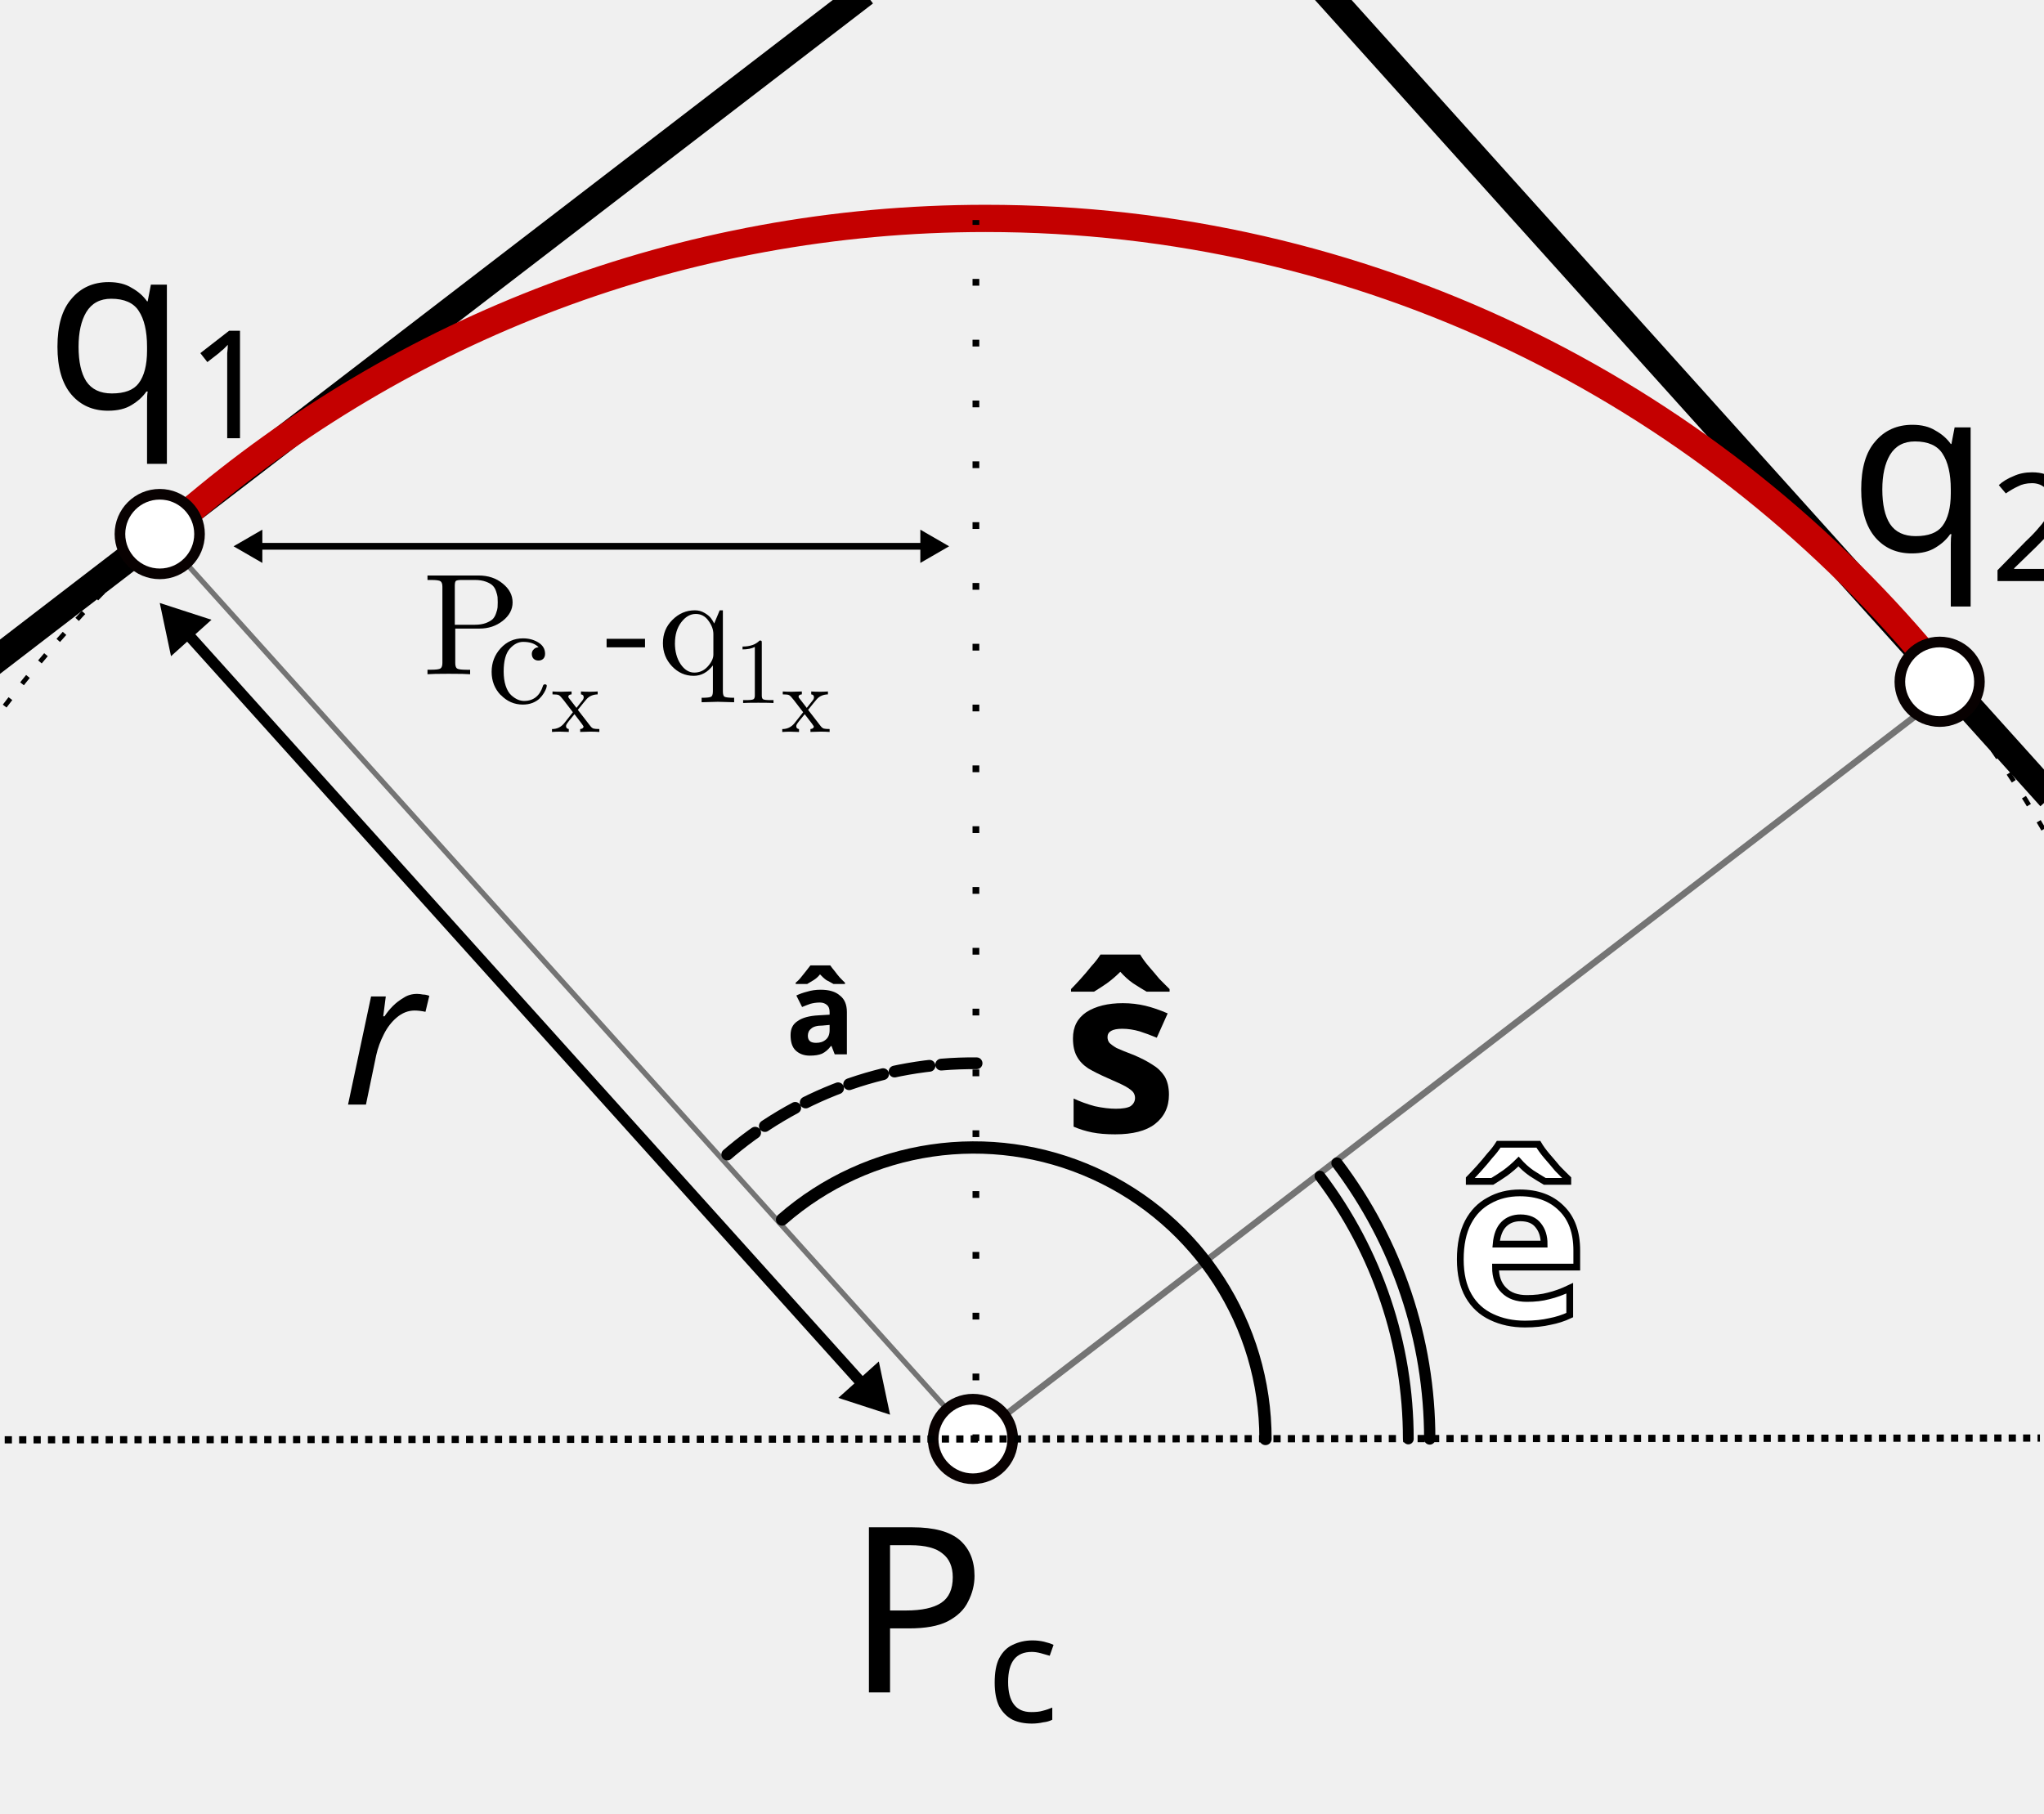
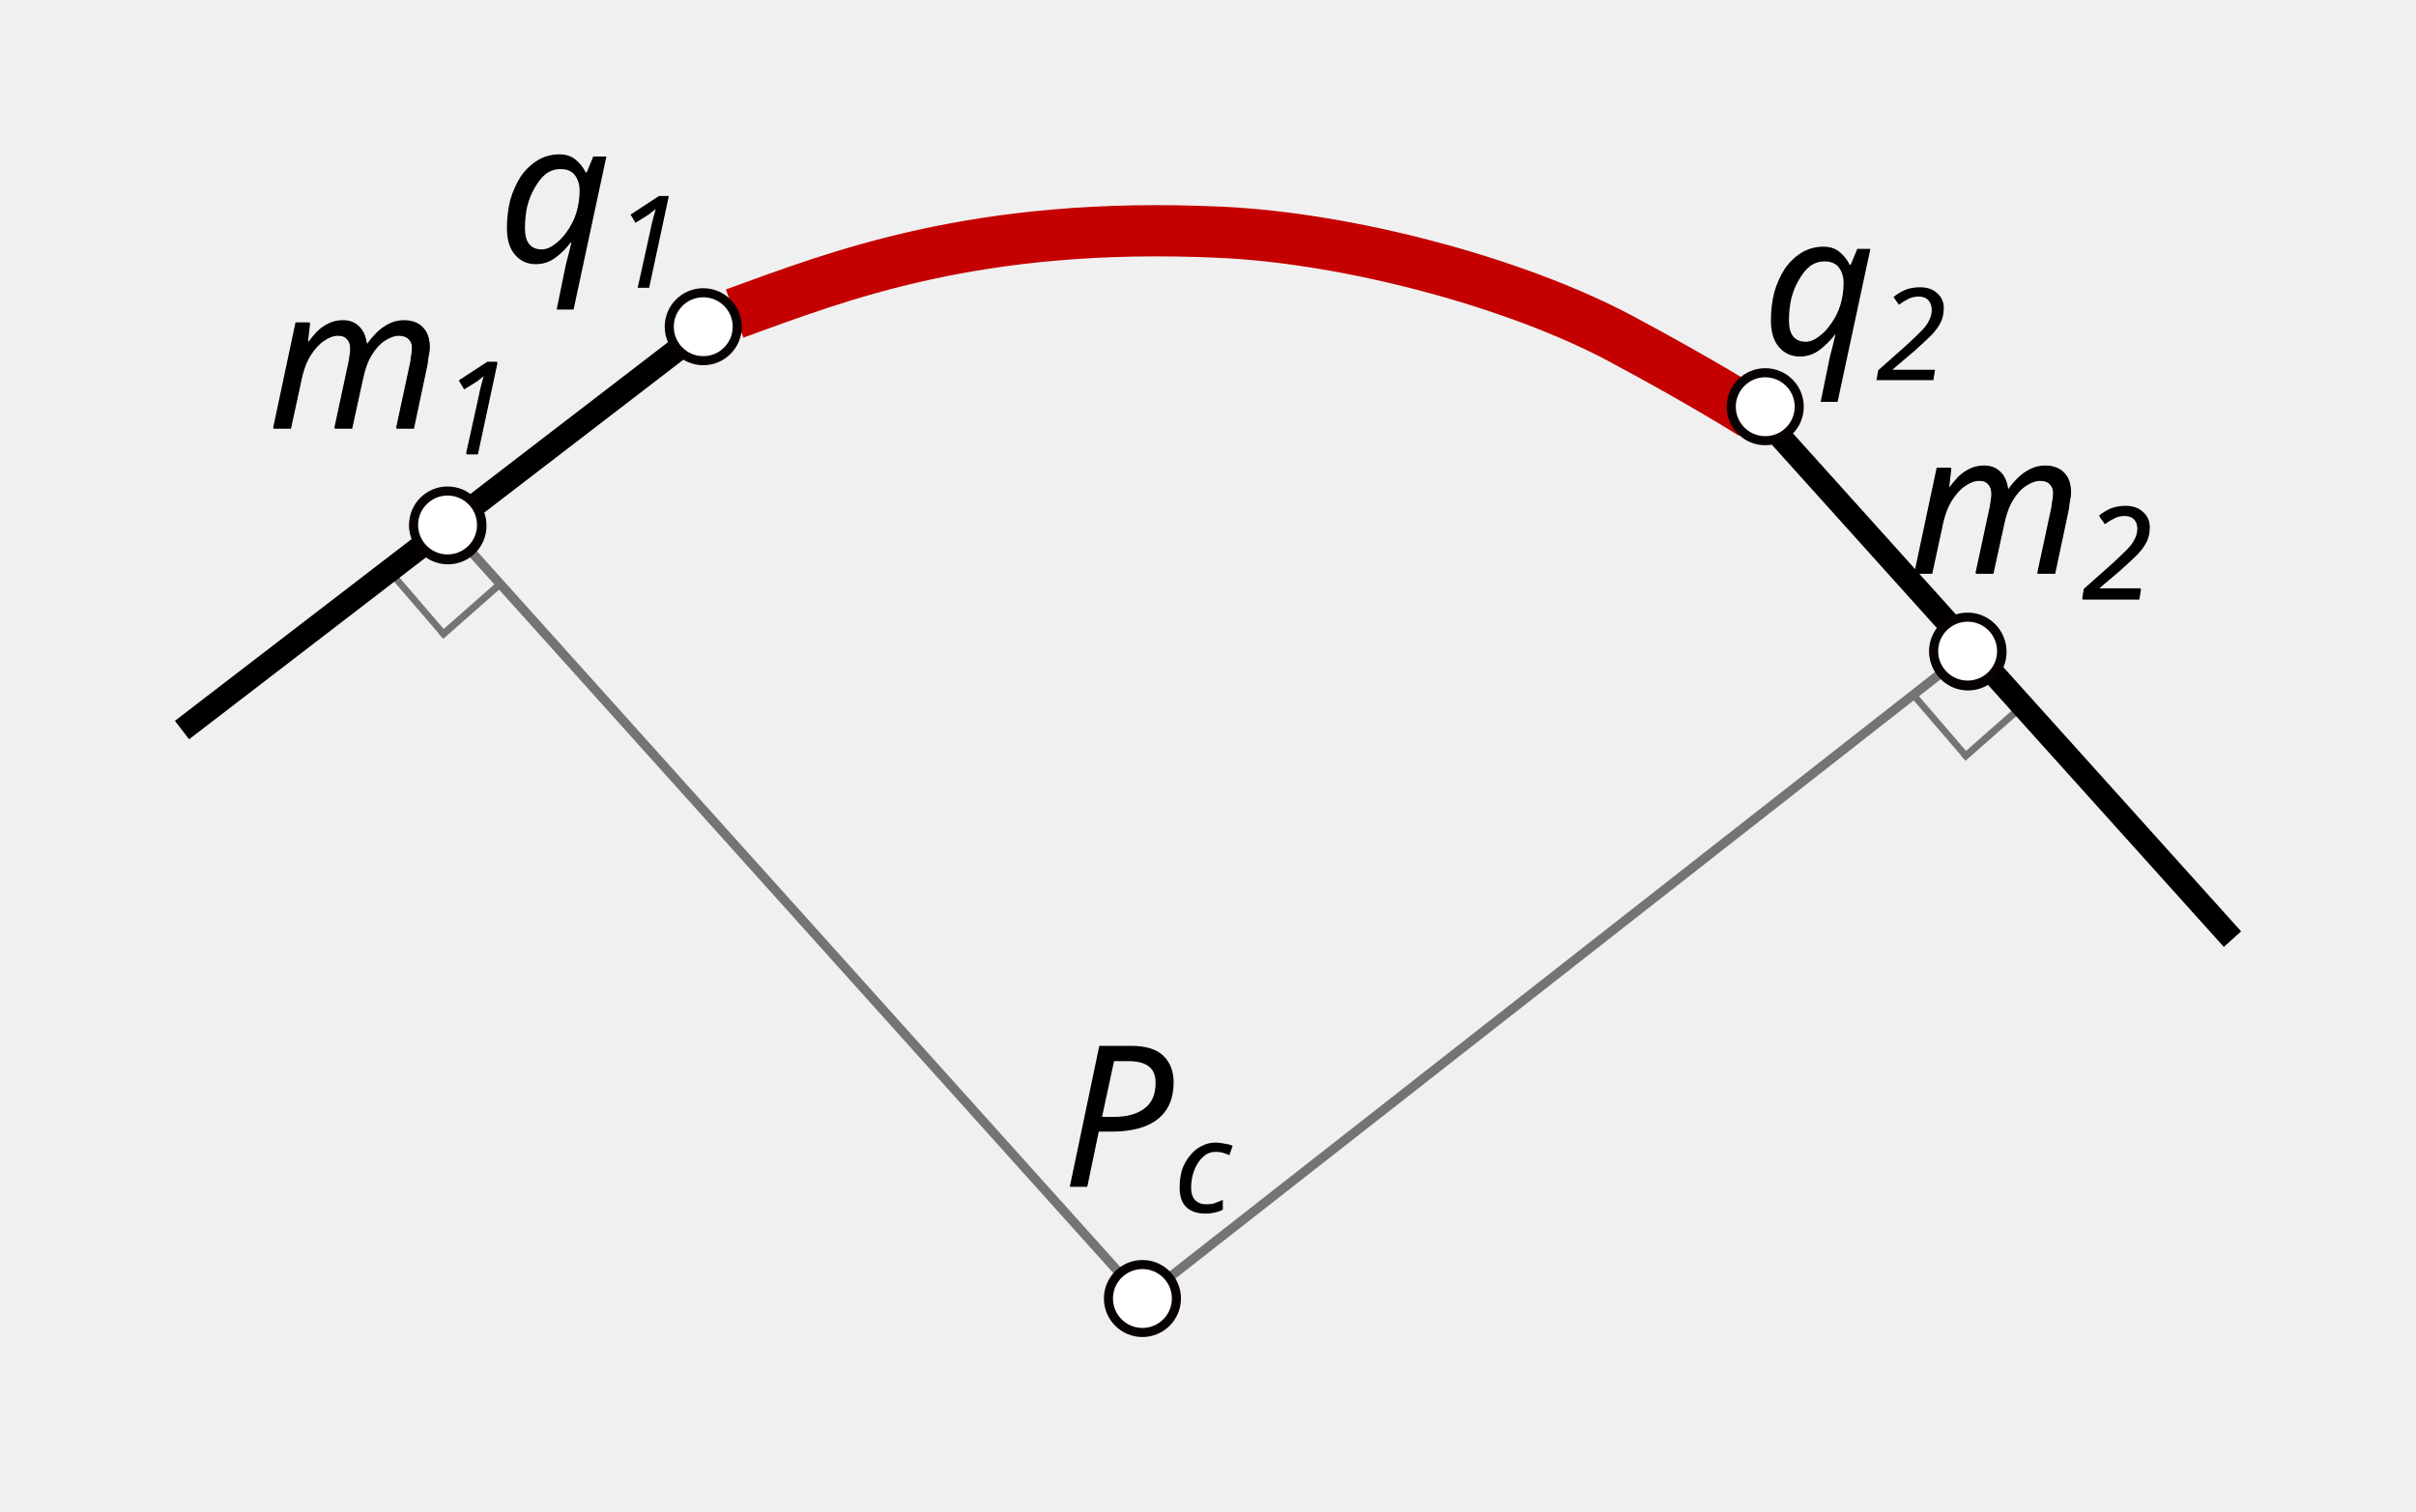
- <svg xmlns="http://www.w3.org/2000/svg" xmlns:xlink="http://www.w3.org/1999/xlink" id="svg1562" version="1.1" viewBox="0 0 49.905 44.288" height="44.289mm" width="49.905mm">
-   <defs id="defs1556">
-     <marker style="overflow:visible" id="marker2694" refX="0" refY="0" orient="auto">
-       <path transform="scale(0.4)" style="fill:#000000;fill-opacity:1;fill-rule:evenodd;stroke:#000000;stroke-width:1pt;stroke-opacity:1" d="M 5.77,0 -2.88,5 V -5 Z" id="path2692" />
-     </marker>
-     <marker style="overflow:visible" id="marker2624" refX="0" refY="0" orient="auto">
-       <path transform="scale(-0.4)" style="fill:#000000;fill-opacity:1;fill-rule:evenodd;stroke:#000000;stroke-width:1pt;stroke-opacity:1" d="M 5.77,0 -2.88,5 V -5 Z" id="path2622" />
-     </marker>
-     <marker style="overflow:visible" id="TriangleOutM" refX="0" refY="0" orient="auto">
-       <path transform="scale(0.4)" style="fill:#000000;fill-opacity:1;fill-rule:evenodd;stroke:#000000;stroke-width:1pt;stroke-opacity:1" d="M 5.77,0 -2.88,5 V -5 Z" id="path2000" />
-     </marker>
-     <marker style="overflow:visible" id="Arrow1Send" refX="0" refY="0" orient="auto">
-       <path transform="matrix(-0.2,0,0,-0.2,-1.2,0)" style="fill:#000000;fill-opacity:1;fill-rule:evenodd;stroke:#000000;stroke-width:1pt;stroke-opacity:1" d="M 0,0 5,-5 -12.5,0 5,5 Z" id="path1870" />
-     </marker>
-     <marker style="overflow:visible" id="TriangleInM" refX="0" refY="0" orient="auto">
-       <path transform="scale(-0.4)" style="fill:#000000;fill-opacity:1;fill-rule:evenodd;stroke:#000000;stroke-width:1pt;stroke-opacity:1" d="M 5.77,0 -2.88,5 V -5 Z" id="path1991" />
-     </marker>
-     <marker style="overflow:visible" id="TriangleInL" refX="0" refY="0" orient="auto">
-       <path transform="scale(-0.8)" style="fill:#000000;fill-opacity:1;fill-rule:evenodd;stroke:#000000;stroke-width:1pt;stroke-opacity:1" d="M 5.77,0 -2.88,5 V -5 Z" id="path1988" />
-     </marker>
-     <marker style="overflow:visible" id="TriangleInM-3" refX="0" refY="0" orient="auto">
-       <path transform="scale(-0.4)" style="fill:#000000;fill-opacity:1;fill-rule:evenodd;stroke:#000000;stroke-width:1pt;stroke-opacity:1" d="M 5.77,0 -2.88,5 V -5 Z" id="path1991-0" />
-     </marker>
-     <marker style="overflow:visible" id="TriangleOutM-7" refX="0" refY="0" orient="auto">
-       <path transform="scale(0.4)" style="fill:#000000;fill-opacity:1;fill-rule:evenodd;stroke:#000000;stroke-width:1pt;stroke-opacity:1" d="M 5.77,0 -2.88,5 V -5 Z" id="path2000-8" />
-     </marker>
-   </defs>
-   <g id="layer1" style="display:inline" transform="translate(-26.15002,-65.90114)">
-     <path style="fill:none;stroke:#000000;stroke-width:0.665;stroke-linecap:butt;stroke-linejoin:miter;stroke-miterlimit:4;stroke-dasharray:none;stroke-opacity:1" d="M 25.772,82.227 47.262,65.721" id="path2125" />
-     <path style="fill:none;stroke:#000000;stroke-width:0.665;stroke-linecap:butt;stroke-linejoin:miter;stroke-miterlimit:4;stroke-dasharray:none;stroke-opacity:1" d="M 76.214,85.366 58.485,65.659" id="path2127" />
+ <svg xmlns="http://www.w3.org/2000/svg" xmlns:xlink="http://www.w3.org/1999/xlink" id="svg1562" version="1.1" viewBox="0 0 69.071 43.234" height="43.234mm" width="69.071mm">
+   <defs id="defs1556" />
+   <g id="layer1" style="display:inline" transform="translate(-31.53097,-63.90471)">
+     <path style="fill:none;stroke:#000000;stroke-width:0.665;stroke-linecap:butt;stroke-linejoin:miter;stroke-miterlimit:4;stroke-dasharray:none;stroke-opacity:1" d="M 36.734,84.782 51.638,73.334" id="path2125" />
+     <path style="fill:none;stroke:#000000;stroke-width:0.665;stroke-linecap:butt;stroke-linejoin:miter;stroke-miterlimit:4;stroke-dasharray:none;stroke-opacity:1" d="M 95.355,90.761 81.77,75.661" id="path2127" />
  </g>
-   <g id="layer11" style="display:none" transform="translate(-31.87365,-32.87163)">
-     <g id="g2672" transform="translate(4.492223,-34.39832)" style="display:inline">
-       <path style="display:inline;fill:none;stroke:#000000;stroke-width:0.212;stroke-linecap:butt;stroke-linejoin:miter;stroke-miterlimit:4;stroke-dasharray:none;stroke-opacity:1" d="m 71.068,65.582 h 3.271" id="path2451-7-1" />
-       <path style="display:inline;fill:none;stroke:#000000;stroke-width:0.212;stroke-linecap:butt;stroke-linejoin:miter;stroke-miterlimit:4;stroke-dasharray:none;stroke-opacity:1" d="m 71.375,65.924 h 3.271" id="path2451-7-4-6" />
+   <g id="layer11" style="display:inline" transform="translate(-37.25459,-30.8752)" />
+   <g id="layer7" style="display:inline;opacity:0.519" transform="translate(-31.53097,-63.90471)">
+     <path style="fill:none;stroke:#000000;stroke-width:0.265;stroke-linecap:butt;stroke-linejoin:miter;stroke-miterlimit:4;stroke-dasharray:none;stroke-opacity:1" d="M 64.192,101.038 87.795,82.548" id="path2125-2" />
+     <path style="fill:none;stroke:#000000;stroke-width:0.265;stroke-linecap:butt;stroke-linejoin:miter;stroke-miterlimit:4;stroke-dasharray:none;stroke-opacity:1" d="M 64.192,101.038 44.337,78.941" id="path2127-2" />
+     <path style="fill:none;stroke:#000000;stroke-width:0.192;stroke-linecap:butt;stroke-linejoin:miter;stroke-miterlimit:4;stroke-dasharray:none;stroke-opacity:1" d="m 44.259,82.088 -1.512,-1.758" id="path2695" />
+     <path style="fill:none;stroke:#000000;stroke-width:0.203;stroke-linecap:butt;stroke-linejoin:miter;stroke-miterlimit:4;stroke-dasharray:none;stroke-opacity:1" d="m 44.137,82.096 1.695,-1.493" id="path2697" />
+     <path style="display:inline;opacity:1;fill:none;stroke:#000000;stroke-width:0.192;stroke-linecap:butt;stroke-linejoin:miter;stroke-miterlimit:4;stroke-dasharray:none;stroke-opacity:1" d="m 87.78,85.575 -1.512,-1.758" id="path2695-7" />
+     <path style="display:inline;opacity:1;fill:none;stroke:#000000;stroke-width:0.203;stroke-linecap:butt;stroke-linejoin:miter;stroke-miterlimit:4;stroke-dasharray:none;stroke-opacity:1" d="m 87.658,85.583 1.695,-1.493" id="path2697-2" />
+   </g>
+   <g id="layer8" style="display:inline" transform="translate(-31.53097,-63.90471)" />
+   <g id="layer9" transform="translate(-31.53097,-63.90471)" style="display:inline">
+     <path id="path2348-5" style="display:inline;fill:none;fill-opacity:1;stroke:#c40000;stroke-width:1.465;stroke-linejoin:round;stroke-miterlimit:4;stroke-dasharray:none;stroke-dashoffset:0;stroke-opacity:1" d="m 21.001,15.404 c 2.917,-1.053 6.878,-2.654 13.921,-2.323 3.667,0.172 8.408,1.436 11.412,3.04 2.349,1.254 3.767,2.156 3.767,2.156" transform="translate(31.53097,57.46696)" />
+   </g>
+   <g id="layer6" transform="translate(-31.53097,-63.90471)" style="display:inline">
+     <g id="layer12" style="display:inline">
+       <a id="a1442-2-2" transform="matrix(2.218278,0,0,2.218278,-114.5749,-140.7052)" style="display:inline">
+         <circle style="fill:#ffffff;fill-opacity:1;stroke:#080101;stroke-width:0.117;stroke-linecap:square;stroke-miterlimit:4;stroke-dasharray:none;paint-order:fill markers stroke" id="path847-8-9-8" cx="74.928" cy="96.45" r="0.438" />
+       </a>
+       <a id="a1442-2-5-0" transform="matrix(2.218278,0,0,2.218278,-84.21345,-138.4173)" style="display:inline">
+         <circle style="fill:#ffffff;fill-opacity:1;stroke:#080101;stroke-width:0.117;stroke-linecap:square;stroke-miterlimit:4;stroke-dasharray:none;paint-order:fill markers stroke" id="path847-8-9-4-1" cx="74.928" cy="96.45" r="0.438" />
+       </a>
    </g>
-     <g id="g2682" transform="translate(14.7705,-40.19808)" style="display:inline">
-       <path style="fill:none;stroke:#000000;stroke-width:0.291;stroke-linecap:butt;stroke-linejoin:miter;stroke-miterlimit:4;stroke-dasharray:none;stroke-opacity:1" d="m 14.248,99.808 3.663,2.115" id="path2548" />
-       <path style="display:inline;fill:none;stroke:#000000;stroke-width:0.291;stroke-linecap:butt;stroke-linejoin:miter;stroke-miterlimit:4;stroke-dasharray:none;stroke-opacity:1" d="m 14.758,99.416 3.663,2.115" id="path2548-5" />
-       <path style="display:inline;fill:none;stroke:#000000;stroke-width:0.291;stroke-linecap:butt;stroke-linejoin:miter;stroke-miterlimit:4;stroke-dasharray:none;stroke-opacity:1" d="m 15.26,99.03 3.663,2.115" id="path2548-5-7" />
-     </g>
-     <g id="g2677" transform="translate(8.815732,-35.62445)" style="display:inline">
-       <path style="display:inline;fill:none;stroke:#000000;stroke-width:0.291;stroke-linecap:butt;stroke-linejoin:miter;stroke-miterlimit:4;stroke-dasharray:none;stroke-opacity:1" d="m 57.664,66.461 3.663,2.115" id="path2548-59" />
-       <path style="display:inline;fill:none;stroke:#000000;stroke-width:0.291;stroke-linecap:butt;stroke-linejoin:miter;stroke-miterlimit:4;stroke-dasharray:none;stroke-opacity:1" d="m 58.174,66.069 3.663,2.115" id="path2548-5-2" />
-       <path style="display:inline;fill:none;stroke:#000000;stroke-width:0.291;stroke-linecap:butt;stroke-linejoin:miter;stroke-miterlimit:4;stroke-dasharray:none;stroke-opacity:1" d="m 58.676,65.684 3.663,2.115" id="path2548-5-7-7" />
-     </g>
-     <g id="g2668" transform="translate(0.710642,-38.60186)" style="display:inline">
-       <path style="display:inline;fill:none;stroke:#000000;stroke-width:0.212;stroke-linecap:butt;stroke-linejoin:miter;stroke-miterlimit:4;stroke-dasharray:none;stroke-opacity:1" d="m 108.519,107.212 h 3.271" id="path2451-7-1-7" />
-       <path style="display:inline;fill:none;stroke:#000000;stroke-width:0.212;stroke-linecap:butt;stroke-linejoin:miter;stroke-miterlimit:4;stroke-dasharray:none;stroke-opacity:1" d="m 108.827,107.554 h 3.271" id="path2451-7-4-6-9" />
-     </g>
-   </g>
-   <g id="layer7" style="display:inline;opacity:0.519" transform="translate(-26.15002,-65.90114)">
-     <path style="fill:none;stroke:#000000;stroke-width:0.158;stroke-linecap:butt;stroke-linejoin:miter;stroke-miterlimit:4;stroke-dasharray:none;stroke-opacity:1" d="M 49.87,101.084 74.443,82.21" id="path2125-2" />
-     <path style="fill:none;stroke:#000000;stroke-width:0.129;stroke-linecap:butt;stroke-linejoin:miter;stroke-miterlimit:4;stroke-dasharray:none;stroke-opacity:1" d="M 49.81,100.906 29.604,78.445" id="path2127-2" />
-   </g>
-   <g id="layer8" style="display:inline" transform="translate(-26.15002,-65.90114)">
-     <path id="path3735" style="opacity:1;fill:none;fill-opacity:1;stroke:#000000;stroke-width:0.435;stroke-linejoin:round;stroke-miterlimit:4;stroke-dasharray:0.869, 1.739;stroke-dashoffset:0;stroke-opacity:1" d="M -1.125,67.257 C -0.659,66.615 -0.186,65.977 0.293,65.345 20.986,38.026 53.778,20.378 90.692,20.378 c 41.938,0 78.555,22.778 98.155,56.638" transform="matrix(0.2645833,0,0,0.2645833,26.15002,65.90114)" />
-   </g>
-   <g id="layer9" transform="translate(-26.15002,-65.90114)" style="display:inline">
-     <path id="path2348" style="opacity:1;fill:none;fill-opacity:1;stroke:#c40000;stroke-width:0.665;stroke-linejoin:round;stroke-miterlimit:4;stroke-dasharray:none;stroke-dashoffset:0;stroke-opacity:1" d="m 30.733,78.425 c 5.241,-4.484 12.046,-7.191 19.483,-7.191 9.246,0 17.515,4.185 23.016,10.764" />
-   </g>
-   <g id="layer6" transform="translate(-26.15002,-65.90114)" style="display:inline">
-     <g id="layer12" style="display:inline" />
    <g id="layer13" style="display:inline">
      <use x="0" y="0" xlink:href="#a1442" id="use2723" width="100%" height="100%" transform="translate(19.85432,22.09657)" style="display:inline" />
    </g>
    <g id="layer14" style="display:inline">
-       <a id="a1442" transform="matrix(2.218278,0,0,2.218278,-136.161,-135.0113)" style="display:inline">
+       <a id="a1442" transform="matrix(2.218278,0,0,2.218278,-121.8735,-135.0113)" style="display:inline">
        <circle style="fill:#ffffff;fill-opacity:1;stroke:#080101;stroke-width:0.117;stroke-linecap:square;stroke-miterlimit:4;stroke-dasharray:none;paint-order:fill markers stroke" id="path847-8" cx="74.928" cy="96.45" r="0.438" />
      </a>
      <use x="0" y="0" xlink:href="#a1442" id="use2234" width="100%" height="100%" transform="translate(43.45714,3.607075)" style="display:inline" />
    </g>
-     <path style="fill:none;stroke:#000000;stroke-width:0.176;stroke-linecap:butt;stroke-linejoin:miter;stroke-miterlimit:4;stroke-dasharray:0.176, 0.176;stroke-dashoffset:0;stroke-opacity:1" d="m 26.265,101.059 49.691,-0.043" id="path1734" />
  </g>
-   <g id="layer2" style="display:inline" transform="translate(-31.87365,-32.87163)">
-     <path style="display:inline;opacity:1;fill:none;stroke:#000000;stroke-width:0.3;stroke-linecap:round;stroke-linejoin:round;stroke-miterlimit:4;stroke-dasharray:none;stroke-opacity:1" id="path1740" d="m 62.771,-68.009 a 7.118,7.118 0 0 1 -4.175,6.481 7.118,7.118 0 0 1 -7.627,-1.122" transform="scale(1,-1)" />
-     <path style="display:inline;fill:none;stroke:#000000;stroke-width:0.276;stroke-linecap:round;stroke-linejoin:round;stroke-miterlimit:4;stroke-dasharray:none;stroke-dashoffset:0" id="path1740-9" transform="scale(1,-1)" d="m 66.781,-68.009 a 11.151,11.151 0 0 1 -2.264,6.736" />
-     <path style="display:inline;fill:none;stroke:#000000;stroke-width:0.263;stroke-linecap:round;stroke-linejoin:round;stroke-miterlimit:4;stroke-dasharray:none;stroke-dashoffset:0" id="path1795" transform="scale(1,-1)" d="m 66.258,-68.009 a 10.624,10.624 0 0 1 -2.158,6.418" />
-     <path style="fill:none;stroke:#000000;stroke-width:0.165;stroke-linecap:butt;stroke-linejoin:miter;stroke-miterlimit:4;stroke-dasharray:none;stroke-opacity:1;marker-start:url(#TriangleInM);marker-end:url(#TriangleOutM)" d="M 38.045,46.211 H 54.578" id="path1853" />
-     <path style="fill:none;stroke:#000000;stroke-width:0.165;stroke-linecap:butt;stroke-linejoin:miter;stroke-miterlimit:4;stroke-dasharray:0.165, 1.32;stroke-dashoffset:0;stroke-opacity:1" d="M 55.701,68.062 V 38.244" id="path2311" />
-     <path style="display:inline;opacity:1;fill:none;stroke:#000000;stroke-width:0.27;stroke-linecap:butt;stroke-linejoin:miter;stroke-miterlimit:4;stroke-dasharray:none;stroke-opacity:1;marker-start:url(#marker2624);marker-end:url(#marker2694)" d="M 53.092,66.846 36.287,48.165" id="path2127-2-8" />
-     <path style="display:inline;opacity:1;fill:none;stroke:#000000;stroke-width:0.288;stroke-linecap:round;stroke-linejoin:round;stroke-miterlimit:4;stroke-dasharray:0.864, 0.288;stroke-dashoffset:0;stroke-opacity:1" id="path2954" d="m 55.717,-58.835 a 9.197,9.197 0 0 1 -6.138,-2.272" transform="scale(1,-1)" />
-   </g>
-   <g id="layer10" transform="translate(-23.18324,-22.7447)" style="display:inline">
+   <g id="layer10" transform="translate(-28.56418,-20.74827)" style="display:inline">
    <g id="layer15" style="display:inline" />
    <g id="layer16" style="display:inline">
-       <text xml:space="preserve" style="font-style:normal;font-variant:normal;font-weight:normal;font-stretch:normal;font-size:5.644px;line-height:1.25;font-family:'CMU Serif';-inkscape-font-specification:'CMU Serif, Normal';font-variant-ligatures:normal;font-variant-caps:normal;font-variant-numeric:normal;font-variant-east-asian:normal;letter-spacing:0px;word-spacing:0px;writing-mode:lr-tb;direction:ltr;display:inline;fill:#000000;fill-opacity:1;stroke:none;stroke-width:0.265" x="68.312" y="36.198" id="text2728-5-9-8-9-7">
-         <tspan id="tspan2726-8-0-4-4-4" x="68.312" y="36.198" style="font-style:normal;font-variant:normal;font-weight:normal;font-stretch:normal;font-size:5.644px;font-family:'CMU Serif';-inkscape-font-specification:'CMU Serif, Normal';font-variant-ligatures:normal;font-variant-caps:normal;font-variant-numeric:normal;font-variant-east-asian:normal;stroke-width:0.265">q<tspan style="font-size:65%;baseline-shift:sub" id="tspan3054">2</tspan>
+       <text xml:space="preserve" style="font-style:italic;font-variant:normal;font-weight:500;font-stretch:normal;font-size:5.644px;line-height:1.25;font-family:'CMU Serif';-inkscape-font-specification:'CMU Serif, Medium Italic';font-variant-ligatures:normal;font-variant-caps:normal;font-variant-numeric:normal;font-variant-east-asian:normal;letter-spacing:0px;word-spacing:0px;writing-mode:lr-tb;direction:ltr;display:inline;fill:#000000;fill-opacity:1;stroke:none;stroke-width:0.265" x="83.147" y="37.159" id="text2728-5-9-8-9-7">
+         <tspan id="tspan2726-8-0-4-4-4" x="83.147" y="37.159" style="font-style:italic;font-variant:normal;font-weight:500;font-stretch:normal;font-size:5.644px;font-family:'CMU Serif';-inkscape-font-specification:'CMU Serif, Medium Italic';font-variant-ligatures:normal;font-variant-caps:normal;font-variant-numeric:normal;font-variant-east-asian:normal;stroke-width:0.265">m<tspan style="font-size:65%;baseline-shift:sub" id="tspan1052">2</tspan>
        </tspan>
      </text>
-       <text xml:space="preserve" style="font-style:normal;font-variant:normal;font-weight:normal;font-stretch:normal;font-size:5.644px;line-height:1.25;font-family:'CMU Serif';-inkscape-font-specification:'CMU Serif, Normal';font-variant-ligatures:normal;font-variant-caps:normal;font-variant-numeric:normal;font-variant-east-asian:normal;letter-spacing:0px;word-spacing:0px;writing-mode:lr-tb;direction:ltr;display:inline;fill:#000000;fill-opacity:1;stroke:none;stroke-width:0.265" x="24.275" y="32.71" id="text2728-5-9-8-9-7-0">
-         <tspan id="tspan2726-8-0-4-4-4-1" x="24.275" y="32.71" style="font-style:normal;font-variant:normal;font-weight:normal;font-stretch:normal;font-size:5.644px;font-family:'CMU Serif';-inkscape-font-specification:'CMU Serif, Normal';font-variant-ligatures:normal;font-variant-caps:normal;font-variant-numeric:normal;font-variant-east-asian:normal;stroke-width:0.265">q<tspan style="font-size:65%;baseline-shift:sub" id="tspan3048">1</tspan>
+       <text xml:space="preserve" style="font-style:italic;font-variant:normal;font-weight:500;font-stretch:normal;font-size:5.644px;line-height:1.25;font-family:'CMU Serif';-inkscape-font-specification:'CMU Serif, Medium Italic';font-variant-ligatures:normal;font-variant-caps:normal;font-variant-numeric:normal;font-variant-east-asian:normal;letter-spacing:0px;word-spacing:0px;writing-mode:lr-tb;direction:ltr;display:inline;fill:#000000;fill-opacity:1;stroke:none;stroke-width:0.265" x="36.227" y="33.008" id="text2728-5-9-8-9-7-0">
+         <tspan id="tspan911" x="36.227" y="33.008">m<tspan style="font-style:italic;font-variant:normal;font-weight:500;font-stretch:normal;font-size:65%;font-family:'CMU Serif';-inkscape-font-specification:'CMU Serif, Medium Italic';font-variant-ligatures:normal;font-variant-caps:normal;font-variant-numeric:normal;font-variant-east-asian:normal;baseline-shift:sub" id="tspan913">1</tspan>
        </tspan>
      </text>
    </g>
    <g id="layer17" style="display:inline" />
    <g id="layer18" style="display:inline" />
    <g id="layer19" style="display:inline">
-       <text xml:space="preserve" style="font-style:normal;font-variant:normal;font-weight:normal;font-stretch:normal;font-size:5.644px;line-height:1.25;font-family:'CMU Serif';-inkscape-font-specification:'CMU Serif, Normal';font-variant-ligatures:normal;font-variant-caps:normal;font-variant-numeric:normal;font-variant-east-asian:normal;letter-spacing:-0.953px;word-spacing:0px;writing-mode:lr-tb;direction:ltr;display:inline;fill:#000000;fill-opacity:1;stroke:none;stroke-width:0.265" x="43.85" y="64.069" id="text2728">
-         <tspan id="tspan2726" x="43.85" y="64.069" style="font-style:normal;font-variant:normal;font-weight:normal;font-stretch:normal;font-size:5.644px;font-family:'CMU Serif';-inkscape-font-specification:'CMU Serif, Normal';font-variant-ligatures:normal;font-variant-caps:normal;font-variant-numeric:normal;font-variant-east-asian:normal;stroke-width:0.265">P<tspan style="font-size:65%;baseline-shift:sub" id="tspan3034">c</tspan>
+       <text xml:space="preserve" style="font-style:italic;font-variant:normal;font-weight:500;font-stretch:normal;font-size:5.644px;line-height:1.25;font-family:'CMU Serif';-inkscape-font-specification:'CMU Serif, Medium Italic';font-variant-ligatures:normal;font-variant-caps:normal;font-variant-numeric:normal;font-variant-east-asian:normal;letter-spacing:-0.953px;word-spacing:0px;writing-mode:lr-tb;direction:ltr;display:inline;fill:#000000;fill-opacity:1;stroke:none;stroke-width:0.265" x="58.916" y="54.687" id="text2728">
+         <tspan id="tspan2726" x="58.916" y="54.687" style="font-style:italic;font-variant:normal;font-weight:500;font-stretch:normal;font-size:5.644px;font-family:'CMU Serif';-inkscape-font-specification:'CMU Serif, Medium Italic';font-variant-ligatures:normal;font-variant-caps:normal;font-variant-numeric:normal;font-variant-east-asian:normal;stroke-width:0.265">P<tspan style="font-size:65%;baseline-shift:sub" id="tspan1040">c</tspan>
        </tspan>
      </text>
    </g>
-     <g id="layer3" transform="translate(-8.690412,-10.12693)">
-       <text xml:space="preserve" style="font-style:normal;font-variant:normal;font-weight:bold;font-stretch:normal;font-size:5.644px;line-height:1.25;font-family:'CMU Serif';-inkscape-font-specification:'CMU Serif Bold';font-variant-ligatures:normal;font-variant-caps:normal;font-variant-numeric:normal;font-variant-east-asian:normal;letter-spacing:-0.953px;word-spacing:0px;writing-mode:lr-tb;direction:ltr;display:inline;fill:#000000;fill-opacity:1;stroke:none;stroke-width:0.265" x="57.822" y="60.511" id="text2728-9">
-         <tspan id="tspan2726-3" x="57.822" y="60.511" style="font-style:normal;font-variant:normal;font-weight:bold;font-stretch:normal;font-size:5.644px;font-family:'CMU Serif';-inkscape-font-specification:'CMU Serif Bold';font-variant-ligatures:normal;font-variant-caps:normal;font-variant-numeric:normal;font-variant-east-asian:normal;stroke-width:0.265">ŝ</tspan>
-       </text>
-       <text xml:space="preserve" style="font-style:normal;font-variant:normal;font-weight:bold;font-stretch:normal;font-size:5.644px;line-height:1.25;font-family:'CMU Serif';-inkscape-font-specification:'CMU Serif Bold';font-variant-ligatures:normal;font-variant-caps:normal;font-variant-numeric:normal;font-variant-east-asian:normal;letter-spacing:-0.953px;word-spacing:0px;writing-mode:lr-tb;direction:ltr;display:inline;fill:#ffffff;fill-opacity:1;stroke:#000000;stroke-width:0.165;stroke-miterlimit:4;stroke-dasharray:none;stroke-opacity:1" x="67.276" y="65.144" id="text2728-9-6">
-         <tspan id="tspan2726-3-9" x="67.276" y="65.144" style="font-style:normal;font-variant:normal;font-weight:bold;font-stretch:normal;font-size:5.644px;font-family:'CMU Serif';-inkscape-font-specification:'CMU Serif Bold';font-variant-ligatures:normal;font-variant-caps:normal;font-variant-numeric:normal;font-variant-east-asian:normal;fill:#ffffff;fill-opacity:1;stroke:#000000;stroke-width:0.165;stroke-miterlimit:4;stroke-dasharray:none;stroke-opacity:1">ê</tspan>
-       </text>
-       <path d="m 42.311,49.334 v -0.109 h 0.085 q 0.191,0 0.233,-0.032 0.046,-0.032 0.046,-0.134 V 47.199 q 0,-0.102 -0.046,-0.134 -0.042,-0.032 -0.233,-0.032 h -0.085 v -0.109 h 1.245 q 0.356,0 0.593,0.198 0.24,0.194 0.24,0.459 0,0.261 -0.243,0.452 -0.24,0.187 -0.561,0.187 h -0.596 v 0.84 q 0,0.102 0.042,0.134 0.046,0.032 0.236,0.032 h 0.085 v 0.109 q -0.123,-0.011 -0.522,-0.011 -0.395,0 -0.519,0.011 z m 0.667,-1.207 h 0.487 q 0.159,0 0.272,-0.042 0.116,-0.046 0.169,-0.099 0.053,-0.056 0.081,-0.145 0.032,-0.088 0.035,-0.138 0.004,-0.049 0.004,-0.123 0,-0.078 -0.004,-0.127 -0.004,-0.049 -0.035,-0.138 -0.028,-0.088 -0.081,-0.141 -0.053,-0.056 -0.169,-0.099 -0.113,-0.042 -0.272,-0.042 h -0.314 q -0.12,0 -0.148,0.025 -0.025,0.025 -0.025,0.116 z" style="font-style:normal;font-variant:normal;font-weight:500;font-stretch:normal;font-size:3.528px;line-height:1.25;font-family:'CMU Serif';-inkscape-font-specification:'CMU Serif Medium';font-variant-ligatures:normal;font-variant-caps:normal;font-variant-numeric:normal;font-variant-east-asian:normal;letter-spacing:0px;word-spacing:0px;writing-mode:lr-tb;direction:ltr;fill:#000000;fill-opacity:1;stroke:none;stroke-width:0.265" id="path2422" />
-       <path d="m 44.099,49.845 q -0.222,-0.233 -0.222,-0.568 0,-0.335 0.219,-0.575 0.222,-0.243 0.547,-0.243 0.215,0 0.377,0.102 0.162,0.102 0.162,0.275 0,0.078 -0.046,0.123 -0.046,0.042 -0.116,0.042 -0.074,0 -0.12,-0.046 -0.042,-0.046 -0.042,-0.116 0,-0.032 0.011,-0.06 0.011,-0.032 0.049,-0.064 0.039,-0.035 0.106,-0.039 -0.127,-0.131 -0.377,-0.131 -0.18,0 -0.328,0.169 -0.148,0.169 -0.148,0.554 0,0.201 0.049,0.349 0.049,0.148 0.131,0.226 0.081,0.074 0.159,0.109 0.081,0.035 0.159,0.035 0.346,0 0.462,-0.37 0.011,-0.035 0.046,-0.035 0.046,0 0.046,0.035 0,0.018 -0.014,0.064 -0.014,0.042 -0.056,0.113 -0.042,0.071 -0.106,0.134 -0.06,0.06 -0.169,0.106 -0.106,0.042 -0.24,0.042 -0.31,0 -0.536,-0.233 z" style="font-style:normal;font-variant:normal;font-weight:bold;font-stretch:normal;font-size:3.528px;line-height:1.25;font-family:'CMU Serif';-inkscape-font-specification:'CMU Serif Bold';font-variant-ligatures:normal;font-variant-caps:normal;font-variant-numeric:normal;font-variant-east-asian:normal;letter-spacing:0px;word-spacing:0px;writing-mode:lr-tb;direction:ltr;baseline-shift:sub;fill:#000000;fill-opacity:1;stroke:none;stroke-width:0.265" id="path2424" />
-       <path d="m 45.351,50.745 v -0.071 q 0.179,0 0.294,-0.138 0,0 0.216,-0.273 l -0.227,-0.296 q -0.08,-0.103 -0.117,-0.122 -0.034,-0.018 -0.154,-0.018 v -0.071 q 0.094,0.007 0.218,0.007 0.069,0 0.248,-0.007 v 0.071 q -0.08,0.005 -0.08,0.057 0,0.018 0.021,0.041 l 0.179,0.232 0.142,-0.179 q 0.034,-0.041 0.034,-0.08 0,-0.064 -0.067,-0.071 v -0.071 q 0.089,0.007 0.22,0.007 0.099,0 0.188,-0.007 v 0.071 q -0.174,0.005 -0.273,0.119 -0.044,0.048 -0.211,0.259 l 0.307,0.397 q 0.037,0.048 0.078,0.06 0.041,0.011 0.14,0.011 v 0.071 q -0.103,-0.007 -0.22,-0.007 -0.041,0 -0.248,0.007 v -0.071 q 0.041,-0.002 0.062,-0.021 0.021,-0.018 0.021,-0.037 0,-0.009 -0.048,-0.076 l -0.174,-0.229 q -0.174,0.206 -0.197,0.255 -0.009,0.021 -0.009,0.037 0,0.062 0.067,0.071 v 0.071 q -0.165,-0.007 -0.218,-0.007 -0.101,0 -0.19,0.007 z" style="font-style:normal;font-variant:normal;font-weight:bold;font-stretch:normal;font-size:2.293px;line-height:1.25;font-family:'CMU Serif';-inkscape-font-specification:'CMU Serif Bold';font-variant-ligatures:normal;font-variant-caps:normal;font-variant-numeric:normal;font-variant-east-asian:normal;letter-spacing:0px;word-spacing:0px;writing-mode:lr-tb;direction:ltr;baseline-shift:sub;fill:#000000;fill-opacity:1;stroke:none;stroke-width:0.265" id="path2426" />
-       <path d="m 46.684,48.678 v -0.208 h 0.938 v 0.208 z" style="font-style:normal;font-variant:normal;font-weight:500;font-stretch:normal;font-size:3.528px;line-height:1.25;font-family:'CMU Serif';-inkscape-font-specification:'CMU Serif Medium';font-variant-ligatures:normal;font-variant-caps:normal;font-variant-numeric:normal;font-variant-east-asian:normal;letter-spacing:0px;word-spacing:0px;writing-mode:lr-tb;direction:ltr;fill:#000000;fill-opacity:1;stroke:none;stroke-width:0.265" id="path2428" />
-       <path d="m 48.059,48.575 q 0,-0.339 0.233,-0.568 0.233,-0.233 0.547,-0.233 0.131,0 0.236,0.064 0.109,0.064 0.155,0.127 0.049,0.064 0.081,0.131 l 0.134,-0.321 h 0.078 v 1.976 q 0,0.113 0.042,0.134 0.046,0.025 0.233,0.025 v 0.109 q -0.37,-0.011 -0.399,-0.011 -0.035,0 -0.395,0.011 v -0.109 q 0.187,0 0.229,-0.025 0.046,-0.021 0.046,-0.134 v -0.631 q -0.194,0.254 -0.469,0.254 -0.307,0 -0.529,-0.233 -0.222,-0.236 -0.222,-0.564 z m 0.293,0 q 0,0.303 0.138,0.512 0.141,0.208 0.335,0.208 0.191,0 0.325,-0.145 0.141,-0.155 0.141,-0.296 v -0.497 q 0,-0.166 -0.12,-0.328 -0.116,-0.166 -0.31,-0.166 -0.201,0 -0.356,0.205 -0.152,0.201 -0.152,0.508 z" style="font-style:normal;font-variant:normal;font-weight:500;font-stretch:normal;font-size:3.528px;line-height:1.25;font-family:'CMU Serif';-inkscape-font-specification:'CMU Serif Medium';font-variant-ligatures:normal;font-variant-caps:normal;font-variant-numeric:normal;font-variant-east-asian:normal;letter-spacing:0px;word-spacing:0px;writing-mode:lr-tb;direction:ltr;fill:#000000;fill-opacity:1;stroke:none;stroke-width:0.265" id="path2430" />
-       <path d="m 50.003,48.73 v -0.071 q 0.275,0 0.417,-0.147 0.039,0 0.046,0.009 0.007,0.009 0.007,0.05 v 1.286 q 0,0.069 0.032,0.089 0.034,0.021 0.181,0.021 h 0.073 v 0.071 q -0.08,-0.007 -0.371,-0.007 -0.291,0 -0.371,0.007 v -0.071 h 0.073 q 0.144,0 0.179,-0.021 0.034,-0.021 0.034,-0.089 v -1.188 q -0.119,0.06 -0.3,0.06 z" style="font-style:normal;font-variant:normal;font-weight:bold;font-stretch:normal;font-size:2.293px;line-height:1.25;font-family:'CMU Serif';-inkscape-font-specification:'CMU Serif Bold';font-variant-ligatures:normal;font-variant-caps:normal;font-variant-numeric:normal;font-variant-east-asian:normal;letter-spacing:0px;word-spacing:0px;writing-mode:lr-tb;direction:ltr;baseline-shift:sub;fill:#000000;fill-opacity:1;stroke:none;stroke-width:0.265" id="path2432" />
-       <path d="m 50.973,50.745 v -0.071 q 0.179,0 0.294,-0.138 0,0 0.216,-0.273 l -0.227,-0.296 q -0.08,-0.103 -0.117,-0.122 -0.034,-0.018 -0.154,-0.018 v -0.071 q 0.094,0.007 0.218,0.007 0.069,0 0.248,-0.007 v 0.071 q -0.08,0.005 -0.08,0.057 0,0.018 0.021,0.041 l 0.179,0.232 0.142,-0.179 q 0.034,-0.041 0.034,-0.08 0,-0.064 -0.067,-0.071 v -0.071 q 0.089,0.007 0.22,0.007 0.099,0 0.188,-0.007 v 0.071 q -0.174,0.005 -0.273,0.119 -0.044,0.048 -0.211,0.259 l 0.307,0.397 q 0.037,0.048 0.078,0.06 0.041,0.011 0.14,0.011 v 0.071 q -0.103,-0.007 -0.22,-0.007 -0.041,0 -0.248,0.007 v -0.071 q 0.041,-0.002 0.062,-0.021 0.021,-0.018 0.021,-0.037 0,-0.009 -0.048,-0.076 L 51.521,50.311 q -0.174,0.206 -0.197,0.255 -0.009,0.021 -0.009,0.037 0,0.062 0.067,0.071 v 0.071 q -0.165,-0.007 -0.218,-0.007 -0.101,0 -0.19,0.007 z" id="path2434" style="font-style:normal;font-variant:normal;font-weight:bold;font-stretch:normal;font-size:3.528px;line-height:1.25;font-family:'CMU Serif';-inkscape-font-specification:'CMU Serif Bold';font-variant-ligatures:normal;font-variant-caps:normal;font-variant-numeric:normal;font-variant-east-asian:normal;letter-spacing:0px;word-spacing:0px;writing-mode:lr-tb;direction:ltr;fill:#000000;fill-opacity:1;stroke:none;stroke-width:0.265" />
-       <text xml:space="preserve" style="font-style:italic;font-variant:normal;font-weight:500;font-stretch:normal;font-size:4.939px;line-height:1.25;font-family:'CMU Serif';-inkscape-font-specification:'CMU Serif Medium Italic';font-variant-ligatures:normal;font-variant-caps:normal;font-variant-numeric:normal;font-variant-east-asian:normal;letter-spacing:-0.953px;word-spacing:0px;writing-mode:lr-tb;direction:ltr;display:inline;fill:#000000;fill-opacity:1;stroke:none;stroke-width:0.265" x="40.229" y="59.841" id="text2728-9-8">
-         <tspan id="tspan2726-3-4" x="40.229" y="59.841" style="font-style:italic;font-variant:normal;font-weight:500;font-stretch:normal;font-size:4.939px;font-family:'CMU Serif';-inkscape-font-specification:'CMU Serif Medium Italic';font-variant-ligatures:normal;font-variant-caps:normal;font-variant-numeric:normal;font-variant-east-asian:normal;stroke-width:0.265">r</tspan>
-       </text>
-       <text xml:space="preserve" style="font-style:normal;font-variant:normal;font-weight:bold;font-stretch:normal;font-size:2.822px;line-height:1.25;font-family:'CMU Serif';-inkscape-font-specification:'CMU Serif, Bold';font-variant-ligatures:normal;font-variant-caps:normal;font-variant-numeric:normal;font-variant-east-asian:normal;letter-spacing:-0.953px;word-spacing:0px;writing-mode:lr-tb;direction:ltr;display:inline;fill:#000000;fill-opacity:1;stroke:none;stroke-width:0.265" x="51.049" y="58.62" id="text2728-9-1">
-         <tspan id="tspan2984" x="51.049" y="58.62">â</tspan>
-       </text>
-     </g>
+   </g>
+   <g id="layer2" transform="translate(-4.4287322e-7,-6.437746)">
+     <a id="a1442-4" transform="matrix(2.218278,0,0,2.218278,-153.4157,-192.502)" style="display:inline">
+       <circle style="fill:#ffffff;fill-opacity:1;stroke:#080101;stroke-width:0.117;stroke-linecap:square;stroke-miterlimit:4;stroke-dasharray:none;paint-order:fill markers stroke" id="path847-8-0" cx="74.928" cy="96.45" r="0.438" />
+     </a>
+     <use x="0" y="0" xlink:href="#a1442-4" id="use2234-1" width="100%" height="100%" transform="translate(43.45714,3.607075)" style="display:inline" />
+     <text xml:space="preserve" style="font-style:italic;font-variant:normal;font-weight:500;font-stretch:normal;font-size:5.644px;line-height:1.25;font-family:'CMU Serif';-inkscape-font-specification:'CMU Serif, Medium Italic';font-variant-ligatures:normal;font-variant-caps:normal;font-variant-numeric:normal;font-variant-east-asian:normal;letter-spacing:0px;word-spacing:0px;writing-mode:lr-tb;direction:ltr;display:inline;fill:#000000;fill-opacity:1;stroke:none;stroke-width:0.265" x="54.572" y="22.825" id="text2728-5-9-8-9-7-5">
+       <tspan id="tspan2726-8-0-4-4-4-2" x="54.572" y="22.825" style="font-style:italic;font-variant:normal;font-weight:500;font-stretch:normal;font-size:5.644px;font-family:'CMU Serif';-inkscape-font-specification:'CMU Serif, Medium Italic';font-variant-ligatures:normal;font-variant-caps:normal;font-variant-numeric:normal;font-variant-east-asian:normal;stroke-width:0.265">m<tspan style="font-size:65%;baseline-shift:sub" id="tspan1052-0">2</tspan>
+       </tspan>
+     </text>
+     <text xml:space="preserve" style="font-style:italic;font-variant:normal;font-weight:500;font-stretch:normal;font-size:5.644px;line-height:1.25;font-family:'CMU Serif';-inkscape-font-specification:'CMU Serif, Medium Italic';font-variant-ligatures:normal;font-variant-caps:normal;font-variant-numeric:normal;font-variant-east-asian:normal;letter-spacing:0px;word-spacing:0px;writing-mode:lr-tb;direction:ltr;display:inline;fill:#000000;fill-opacity:1;stroke:none;stroke-width:0.265" x="7.652" y="18.674" id="text2728-5-9-8-9-7-0-7">
+       <tspan id="tspan911-1" x="7.652" y="18.674">m<tspan style="font-style:italic;font-variant:normal;font-weight:500;font-stretch:normal;font-size:65%;font-family:'CMU Serif';-inkscape-font-specification:'CMU Serif, Medium Italic';font-variant-ligatures:normal;font-variant-caps:normal;font-variant-numeric:normal;font-variant-east-asian:normal;baseline-shift:sub" id="tspan913-6">1</tspan>
+       </tspan>
+     </text>
+     <text xml:space="preserve" style="font-style:italic;font-variant:normal;font-weight:500;font-stretch:normal;font-size:5.644px;line-height:1.25;font-family:'CMU Serif';-inkscape-font-specification:'CMU Serif, Medium Italic';font-variant-ligatures:normal;font-variant-caps:normal;font-variant-numeric:normal;font-variant-east-asian:normal;letter-spacing:0px;word-spacing:0px;writing-mode:lr-tb;direction:ltr;display:inline;fill:#000000;fill-opacity:1;stroke:none;stroke-width:0.265" x="14.227" y="13.933" id="text2728-5-9-8-9-7-0-3-4">
+       <tspan id="tspan911-8-95" x="14.227" y="13.933">q<tspan style="font-style:italic;font-variant:normal;font-weight:500;font-stretch:normal;font-size:65%;font-family:'CMU Serif';-inkscape-font-specification:'CMU Serif, Medium Italic';font-variant-ligatures:normal;font-variant-caps:normal;font-variant-numeric:normal;font-variant-east-asian:normal;baseline-shift:sub" id="tspan1006-3">1</tspan>
+       </tspan>
+     </text>
+     <text xml:space="preserve" style="font-style:italic;font-variant:normal;font-weight:500;font-stretch:normal;font-size:5.644px;line-height:1.25;font-family:'CMU Serif';-inkscape-font-specification:'CMU Serif, Medium Italic';font-variant-ligatures:normal;font-variant-caps:normal;font-variant-numeric:normal;font-variant-east-asian:normal;letter-spacing:0px;word-spacing:0px;writing-mode:lr-tb;direction:ltr;display:inline;fill:#000000;fill-opacity:1;stroke:none;stroke-width:0.265" x="50.364" y="16.574" id="text2728-5-9-8-9-7-0-3-3-5">
+       <tspan id="tspan911-8-9-1" x="50.364" y="16.574">q<tspan style="font-style:italic;font-variant:normal;font-weight:500;font-stretch:normal;font-size:65%;font-family:'CMU Serif';-inkscape-font-specification:'CMU Serif, Medium Italic';font-variant-ligatures:normal;font-variant-caps:normal;font-variant-numeric:normal;font-variant-east-asian:normal;baseline-shift:sub" id="tspan1036-1">2</tspan>
+       </tspan>
+     </text>
  </g>
</svg>
